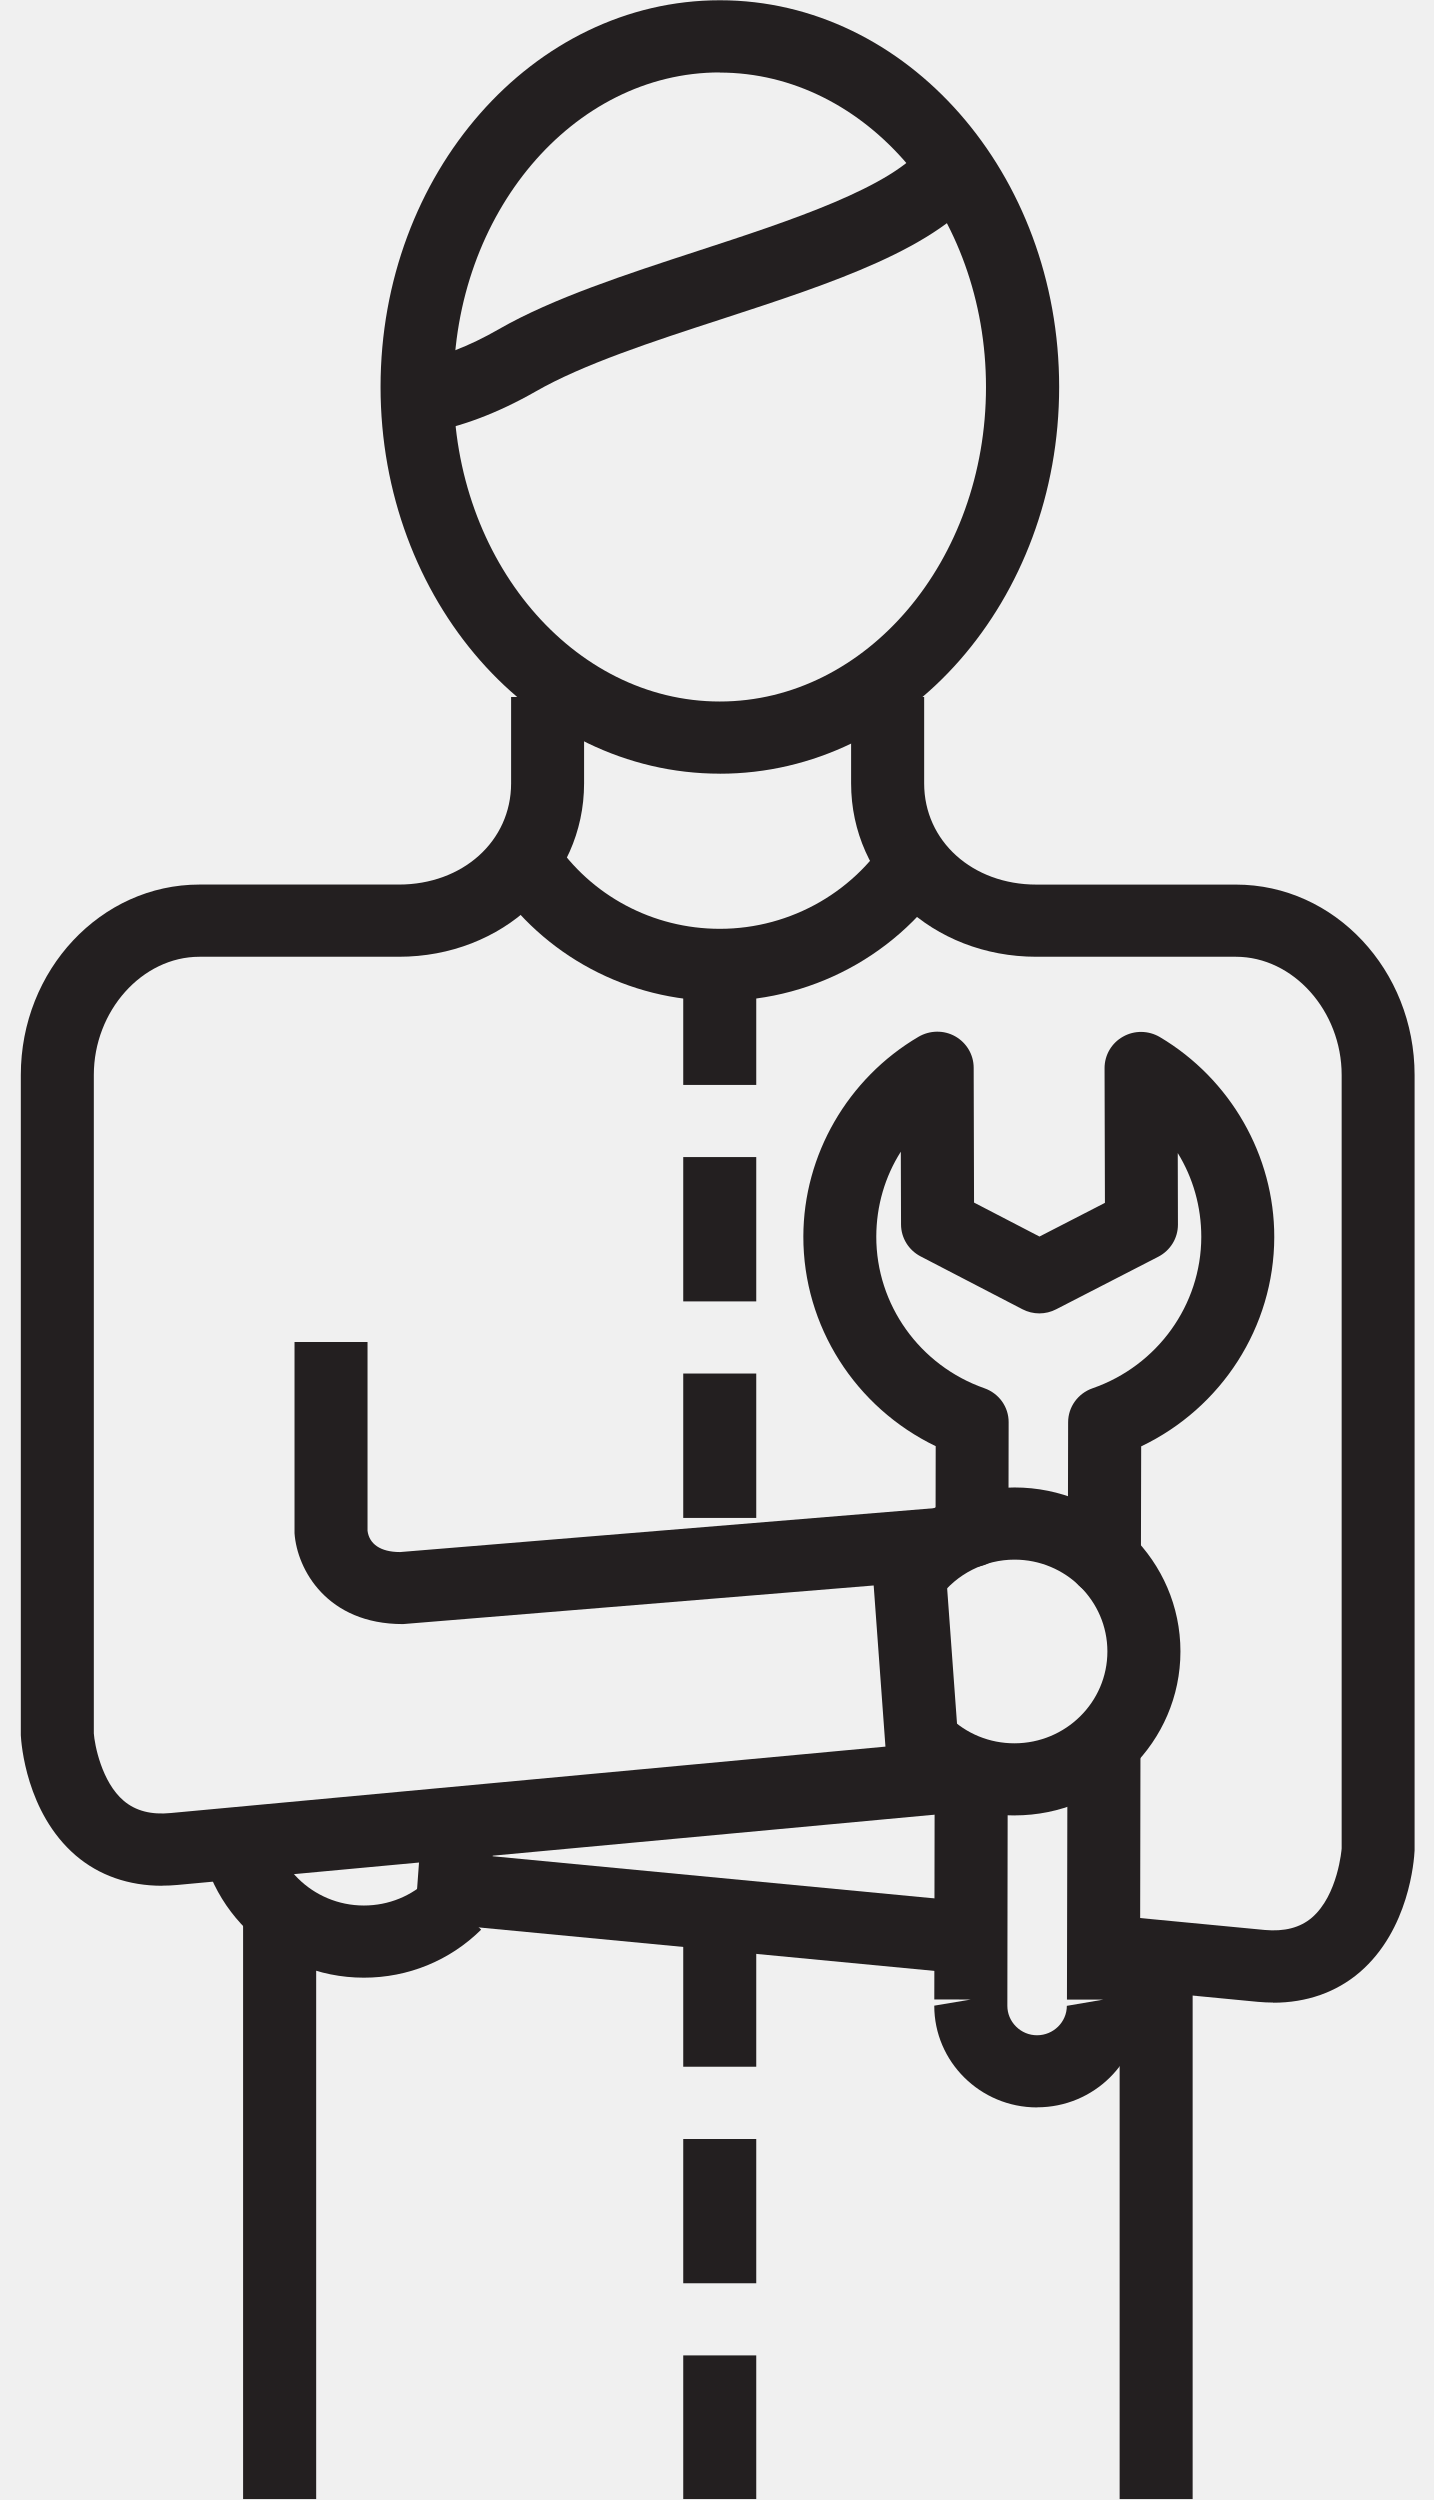
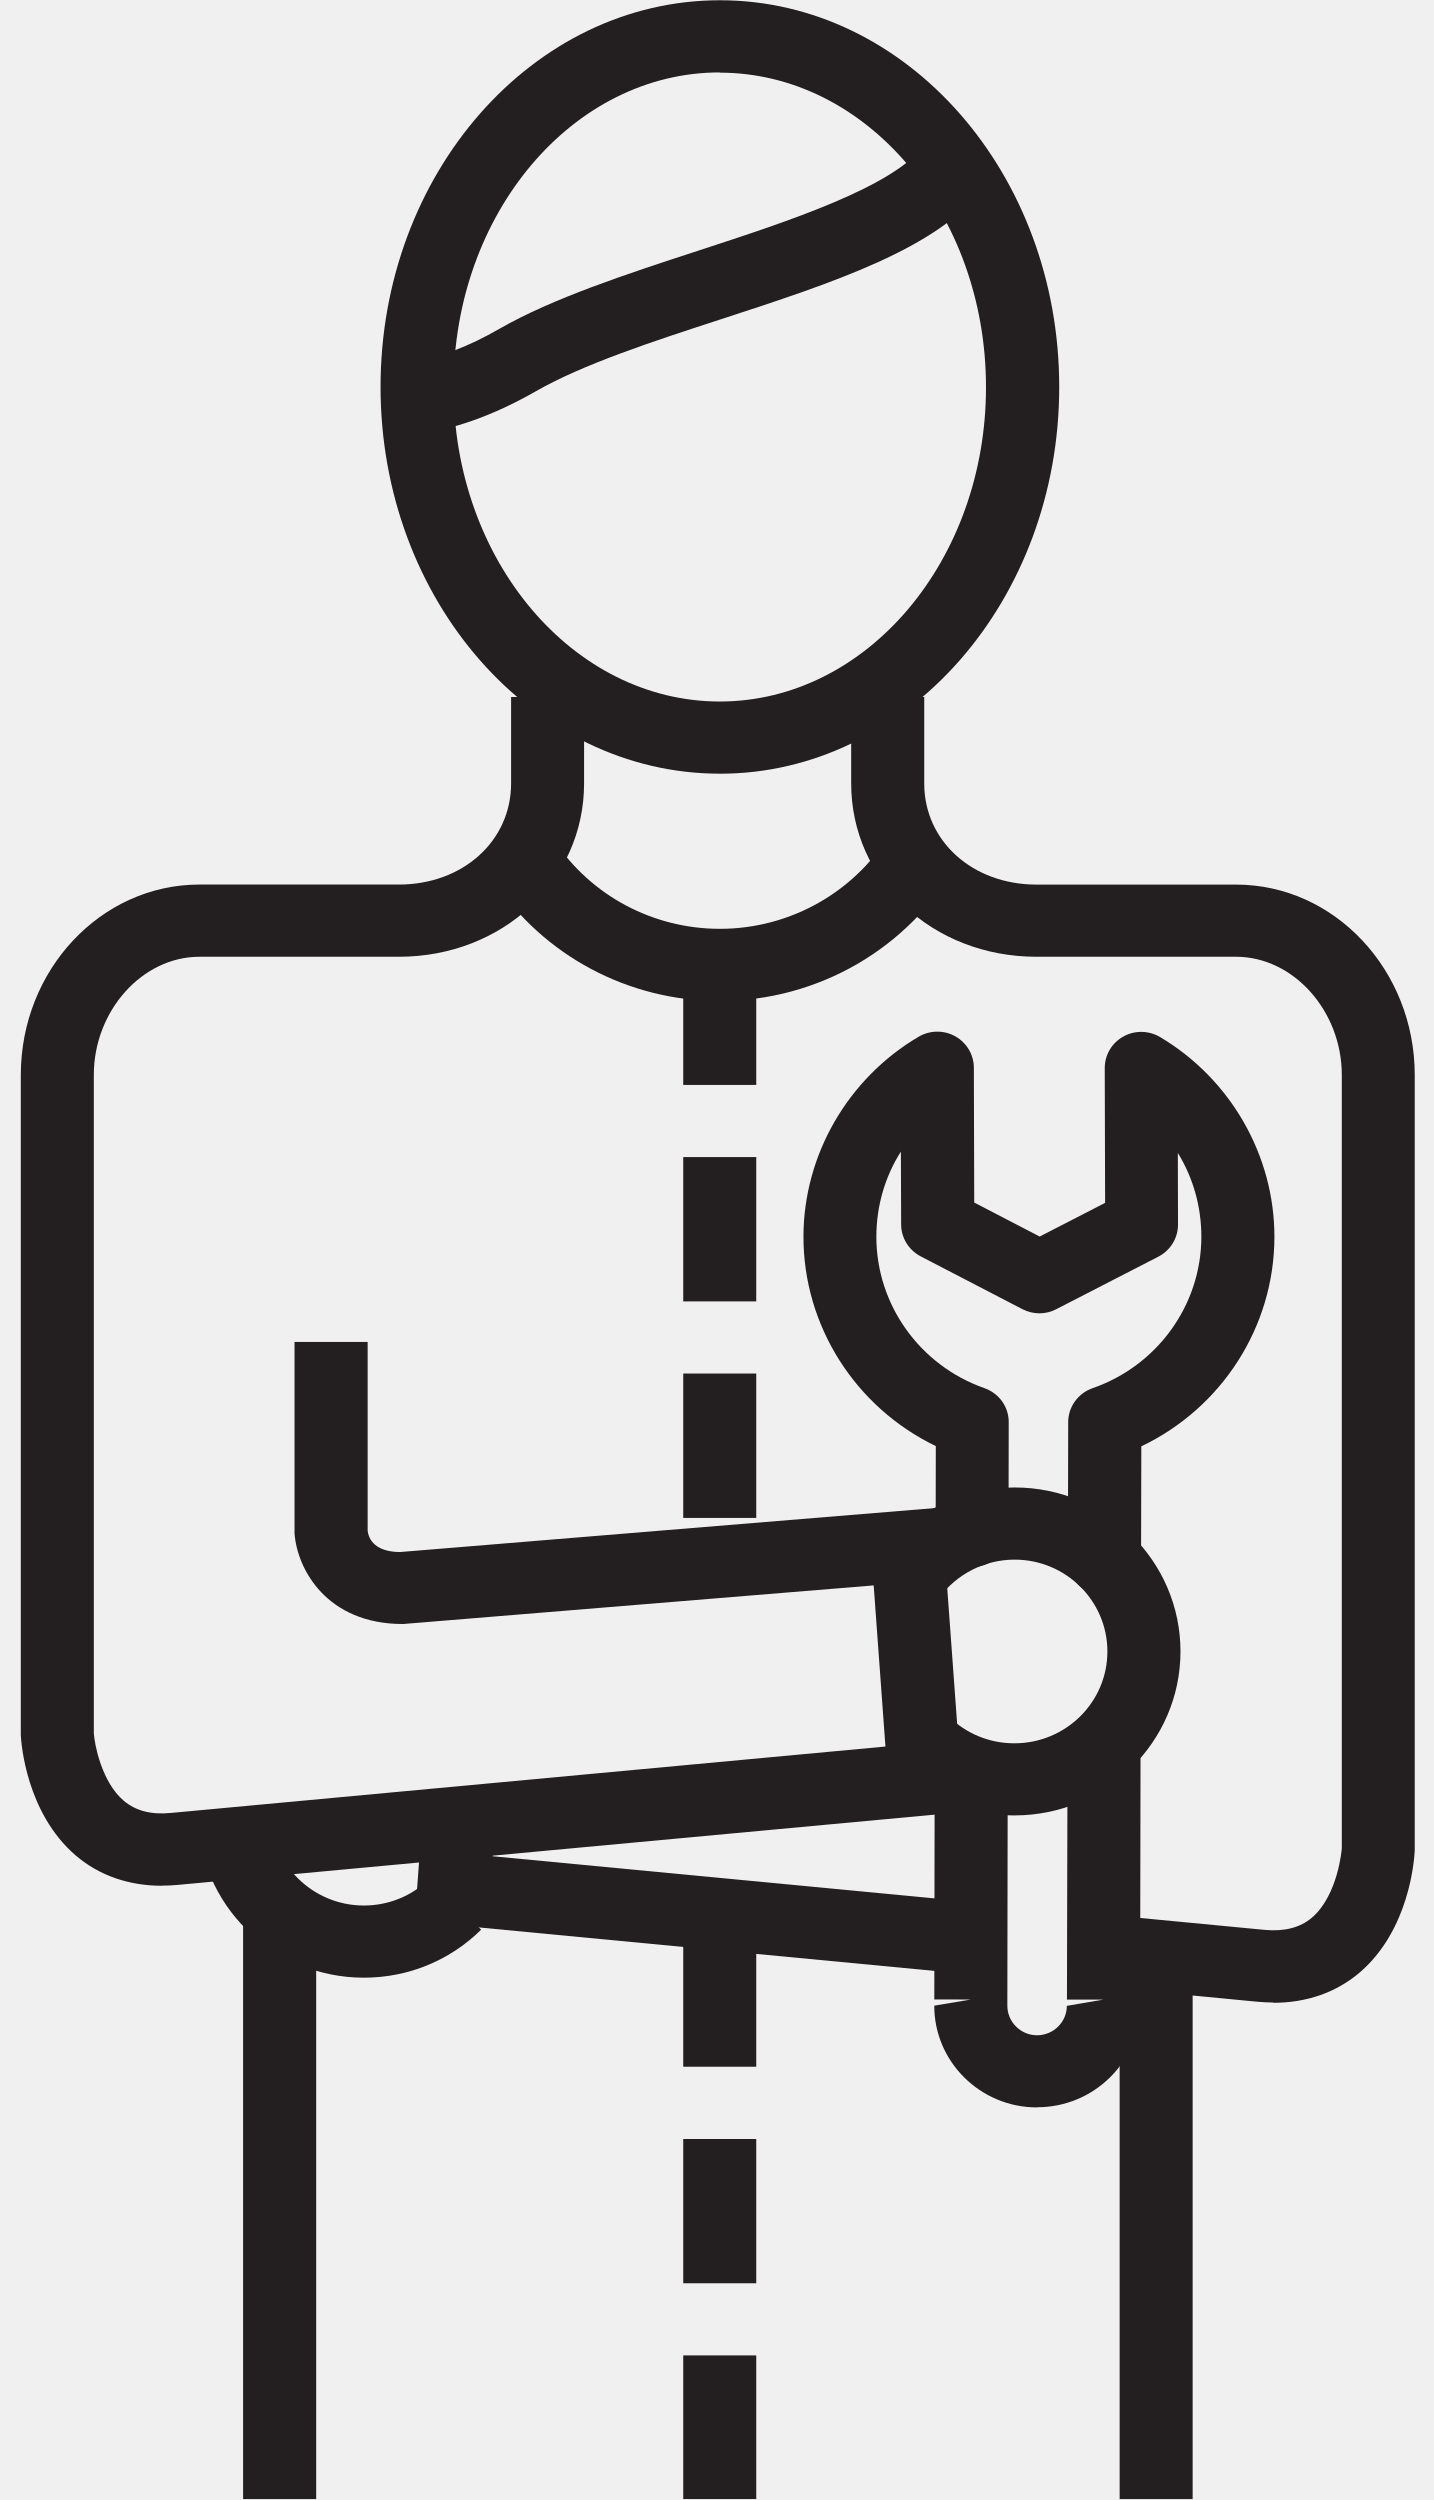
<svg xmlns="http://www.w3.org/2000/svg" xmlns:xlink="http://www.w3.org/1999/xlink" width="39" height="68" viewBox="0 0 39 68">
  <defs>
    <path id="a" d="M0 71.974h46.958V0H0z" />
  </defs>
  <g transform="translate(-2 -4)" fill="none" fill-rule="evenodd">
-     <path d="M21.577 5.97c-3.992 0-7.24 3.838-7.24 8.555 0 4.718 3.248 8.556 7.24 8.556 3.993 0 7.242-3.834 7.242-8.552 0-4.717-3.25-8.555-7.246-8.555zm0 19.074c-5.088 0-9.226-4.718-9.226-10.52 0-5.8 4.14-10.517 9.23-10.517s9.228 4.718 9.228 10.518c0 5.8-4.14 10.52-9.228 10.52z" fill="#231F20" />
-     <path d="M6.41 55.293c-.91 0-1.714-.28-2.35-.824-1.35-1.16-1.483-3.058-1.494-3.27V33.24c0-2.856 2.178-5.18 4.857-5.18h5.425c1.74 0 3.054-1.183 3.054-2.752v-2.35h1.985v2.35c0 2.644-2.213 4.716-5.04 4.716H7.424c-1.557 0-2.872 1.472-2.872 3.215v17.91c.02.296.21 1.322.816 1.835.32.27.74.384 1.28.33l19.436-1.806-.32-4.383-12.8 1.05h-.01c-2.053 0-2.873-1.477-2.943-2.47v-5.203h1.986v5.136c.046.355.346.578.885.578l14.72-1.21.604 8.28-21.37 1.984c-.143.014-.285.02-.423.02m30.22 3.18c-.136 0-.28-.008-.42-.02l-4.29-.412.19-1.953 4.288.41c.533.048.96-.06 1.282-.335.712-.613.81-1.87.81-1.883V33.24c0-1.744-1.318-3.216-2.875-3.216H30.19c-2.825 0-5.04-2.072-5.04-4.716v-2.35h1.987v2.35c0 1.57 1.313 2.753 3.054 2.753h5.428c2.68 0 4.858 2.327 4.858 5.18v21.09c-.013.264-.146 2.16-1.496 3.317-.637.544-1.443.826-2.35.826" fill="#231F20" />
-     <path fill="#231F20" d="M28.31 57.694L13.28 56.26l.2-2.73 1.98.14-.06.82 13.102 1.25m1.088-2.36c-1.205 0-2.337-.464-3.19-1.306l1.404-1.388c.477.472 1.112.732 1.787.732 1.397 0 2.53-1.12 2.53-2.498 0-1.377-1.133-2.498-2.526-2.498-.807 0-1.573.387-2.047 1.035l-1.608-1.153c.845-1.154 2.212-1.845 3.655-1.845 2.49 0 4.513 2 4.513 4.46s-2.024 4.46-4.512 4.46" />
+     <path d="M21.577 5.97c-3.992 0-7.24 3.838-7.24 8.555 0 4.718 3.248 8.556 7.24 8.556 3.993 0 7.242-3.832 7.242-8.55 0-4.717-3.25-8.555-7.248-8.555zm0 19.074c-5.088 0-9.226-4.718-9.226-10.52 0-5.8 4.14-10.517 9.23-10.517s9.23 4.718 9.23 10.518c0 5.8-4.14 10.52-9.23 10.52z" fill="#231F20" />
+     <path d="M6.41 55.293c-.91 0-1.714-.28-2.35-.824-1.35-1.16-1.483-3.06-1.494-3.27V33.24c0-2.856 2.178-5.18 4.857-5.18h5.425c1.74 0 3.054-1.183 3.054-2.752v-2.35h1.985v2.35c0 2.644-2.213 4.716-5.04 4.716H7.424c-1.557 0-2.872 1.472-2.872 3.215v17.91c.02.294.21 1.32.816 1.833.32.27.74.384 1.28.33l19.436-1.806-.32-4.383-12.8 1.05h-.01c-2.053 0-2.873-1.477-2.943-2.47V40.5H12v5.137c.046.355.346.578.885.578l14.72-1.21.604 8.28-21.37 1.984c-.143.013-.285.02-.423.02m30.22 3.18c-.136 0-.28-.01-.42-.02l-4.29-.413.19-1.953 4.288.41c.534.048.96-.06 1.283-.335.712-.614.81-1.87.81-1.884V33.24c0-1.744-1.318-3.216-2.875-3.216h-5.43c-2.825 0-5.04-2.072-5.04-4.716v-2.35h1.987v2.35c0 1.57 1.313 2.753 3.054 2.753h5.43c2.68 0 4.858 2.33 4.858 5.18v21.09c-.013.266-.146 2.16-1.496 3.32-.636.543-1.442.825-2.35.825" fill="#231F20" />
+     <path fill="#231F20" d="M28.31 57.694L13.28 56.26l.2-2.73 1.98.14-.06.82 13.102 1.25m1.088-2.36c-1.205 0-2.337-.464-3.19-1.306l1.404-1.388c.477.472 1.112.732 1.787.732 1.4 0 2.53-1.12 2.53-2.498 0-1.377-1.13-2.498-2.524-2.498-.807 0-1.573.387-2.047 1.035l-1.61-1.153c.846-1.154 2.213-1.845 3.656-1.845 2.49 0 4.513 2 4.513 4.46s-2.025 4.46-4.513 4.46" />
    <path d="M11.897 57.793c-2.488 0-4.513-2-4.513-4.46H9.37c0 1.377 1.133 2.497 2.527 2.497.675 0 1.31-.26 1.786-.73l1.404 1.387c-.852.842-1.985 1.306-3.19 1.306" fill="#231F20" />
    <mask id="b" fill="#fff">
      <use xlink:href="#a" />
    </mask>
-     <path d="M20.584 33.51h1.986v-3.926h-1.986v3.926zm0 5.888h1.986v-3.926h-1.986v3.926zm0 5.89h1.986V41.36h-1.986v3.927zm0 14.928h1.986V56.29h-1.986v3.926zm0 5.888h1.986V62.18h-1.986v3.924zm0 5.89h1.986v-3.927h-1.986v3.926zm-9.682 45.258h-2.29V56.18H10.6v59.11h.302m23.538 1.962h-2.31v-1.963h.324V56.924h1.986m-20.883-41.14l-.328-1.936c.724-.12 1.52-.42 2.35-.9 1.46-.837 3.464-1.49 5.404-2.124 2.497-.815 5.327-1.74 6.176-2.892l1.607 1.153c-1.225 1.666-4.108 2.607-7.16 3.602-1.844.6-3.75 1.222-5.034 1.96-1.038.593-2.054.976-3.02 1.136" fill="#231F20" mask="url(#b)" />
-     <path d="M30.208 61.322h-.006c-1.54-.003-2.792-1.245-2.79-2.768l.994-.167-.993-.002.01-6.19 1.987.003-.01 6.36c0 .21.083.412.236.564.153.153.356.237.57.237h.002c.446 0 .81-.36.81-.8l.993-.17h-.99l.014-6.96 1.986.003-.013 7.13c-.003 1.52-1.257 2.757-2.796 2.757m1.825-13.915h-.002c-.546 0-.99-.44-.99-.984l.008-3.735c0-.416.268-.786.665-.924 1.766-.614 2.954-2.267 2.957-4.116 0-.825-.225-1.61-.64-2.282l.005 1.948c0 .367-.206.703-.536.873l-2.775 1.428c-.287.15-.63.15-.918 0l-2.77-1.438c-.327-.17-.532-.504-.533-.868l-.006-1.98c-.43.678-.665 1.47-.667 2.31-.003 1.85 1.18 3.506 2.94 4.124.398.14.663.51.66.927l-.005 2.96c0 .54-.445.98-.993.98-.55 0-.992-.44-.99-.985l.004-2.306c-2.184-1.053-3.605-3.264-3.6-5.705.004-2.216 1.205-4.297 3.132-5.43.307-.18.688-.187.998-.013.31.175.502.5.503.852l.01 3.67 1.78.924 1.78-.916-.01-3.665c0-.355.19-.682.502-.856.31-.177.693-.17 1 .01 1.925 1.142 3.118 3.227 3.114 5.444-.004 2.44-1.434 4.647-3.62 5.69l-.007 3.087c0 .542-.446.98-.994.98M21.58 31.227c-2.493 0-4.8-1.23-6.17-3.29l1.66-1.08c1.002 1.508 2.69 2.407 4.51 2.407 1.943 0 3.746-1.04 4.702-2.715l1.73.963c-1.308 2.29-3.773 3.714-6.433 3.714" fill="#231F20" mask="url(#b)" />
+     <path d="M20.584 33.51h1.986v-3.926h-1.986v3.926zm0 5.888h1.986v-3.926h-1.986v3.926zm0 5.89h1.986V41.36h-1.986v3.927zm0 14.928h1.986V56.29h-1.986v3.926zm0 5.888h1.986V62.18h-1.986v3.924zm0 5.89h1.986v-3.927h-1.986v3.926zm-9.682 45.258h-2.29V56.18H10.6v59.11h.302m23.538 1.962h-2.31v-1.963h.324V56.922h1.986m-20.883-41.14l-.328-1.936c.722-.12 1.52-.42 2.35-.9 1.46-.837 3.462-1.49 5.402-2.124 2.497-.815 5.327-1.74 6.176-2.892l1.606 1.154c-1.225 1.666-4.108 2.607-7.16 3.602-1.844.6-3.75 1.222-5.034 1.96-1.038.593-2.054.976-3.02 1.136" fill="#231F20" mask="url(#b)" />
+     <path d="M30.208 61.322h-.006c-1.54-.003-2.792-1.245-2.79-2.768l.994-.167-.993-.002.01-6.19 1.987.003-.01 6.36c0 .21.083.412.236.564.153.153.356.237.57.237h.002c.446 0 .81-.36.81-.8l.993-.17h-.99l.016-6.96h1.986l-.012 7.13c-.003 1.52-1.257 2.758-2.796 2.758m1.825-13.916h-.003c-.546 0-.99-.44-.99-.984l.008-3.735c0-.416.268-.786.665-.924 1.766-.614 2.954-2.267 2.957-4.116 0-.825-.225-1.61-.64-2.282l.005 1.948c0 .368-.206.704-.536.874l-2.775 1.428c-.287.15-.63.15-.92 0l-2.77-1.438c-.325-.17-.53-.504-.53-.868l-.007-1.98c-.43.678-.665 1.47-.667 2.31-.003 1.85 1.18 3.506 2.94 4.124.398.14.663.51.66.927l-.005 2.96c0 .54-.444.98-.992.98-.55 0-.992-.44-.99-.985l.004-2.306c-2.183-1.053-3.604-3.264-3.6-5.705.005-2.214 1.206-4.295 3.133-5.43.307-.18.688-.185.998-.01.31.174.503.5.504.85l.01 3.67 1.78.925 1.78-.916-.01-3.666c0-.355.19-.682.502-.856.31-.177.692-.17 1 .01 1.924 1.142 3.117 3.227 3.113 5.444-.004 2.44-1.434 4.648-3.62 5.69l-.007 3.088c0 .542-.446.98-.994.98m-10.46-16.18c-2.493 0-4.8-1.23-6.17-3.29l1.66-1.08c1.002 1.507 2.69 2.406 4.51 2.406 1.943 0 3.746-1.04 4.702-2.715l1.73.963c-1.308 2.29-3.773 3.714-6.433 3.714" fill="#231F20" mask="url(#b)" />
  </g>
</svg>
